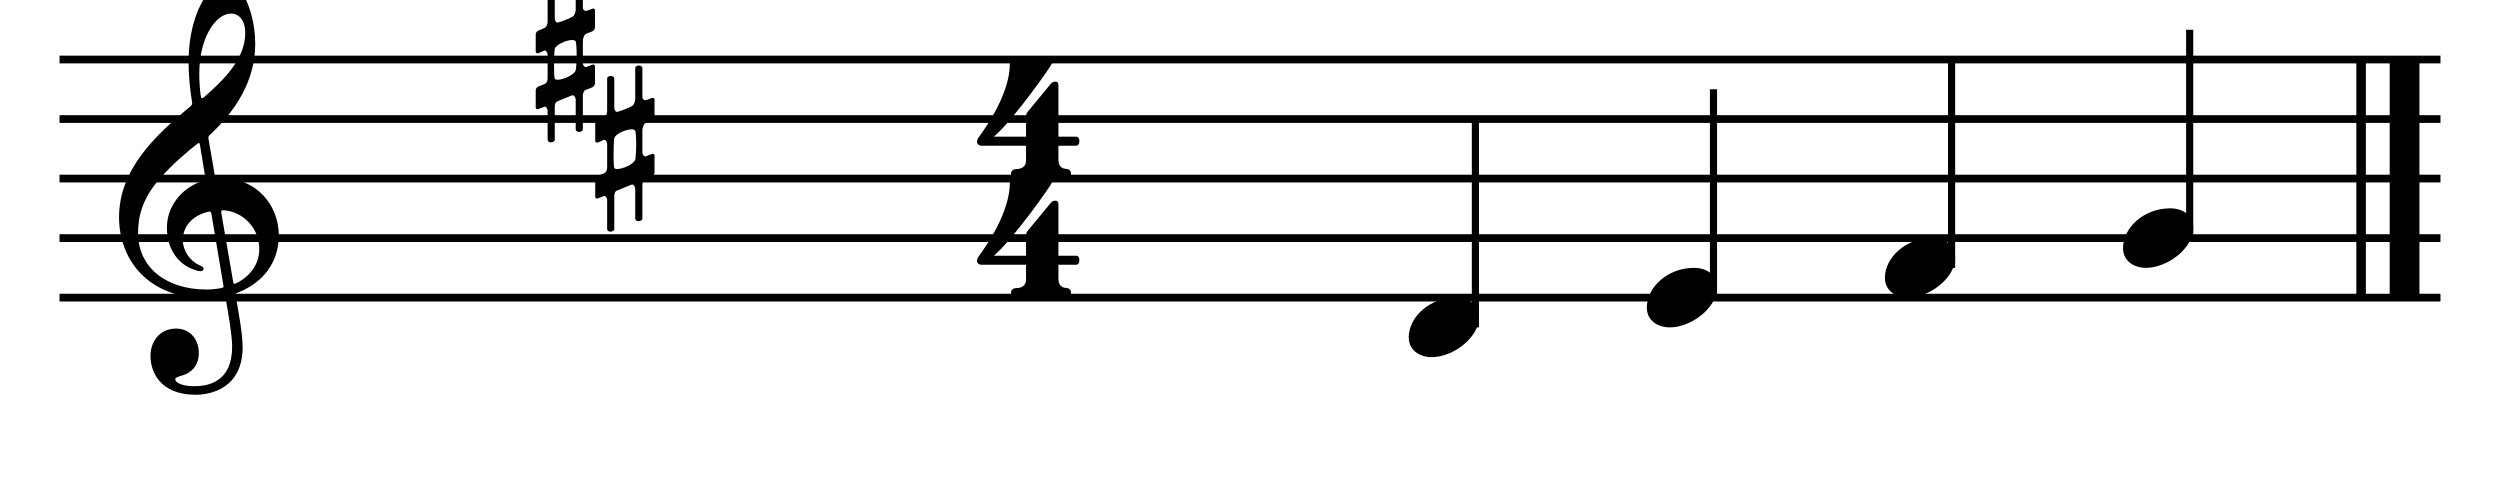
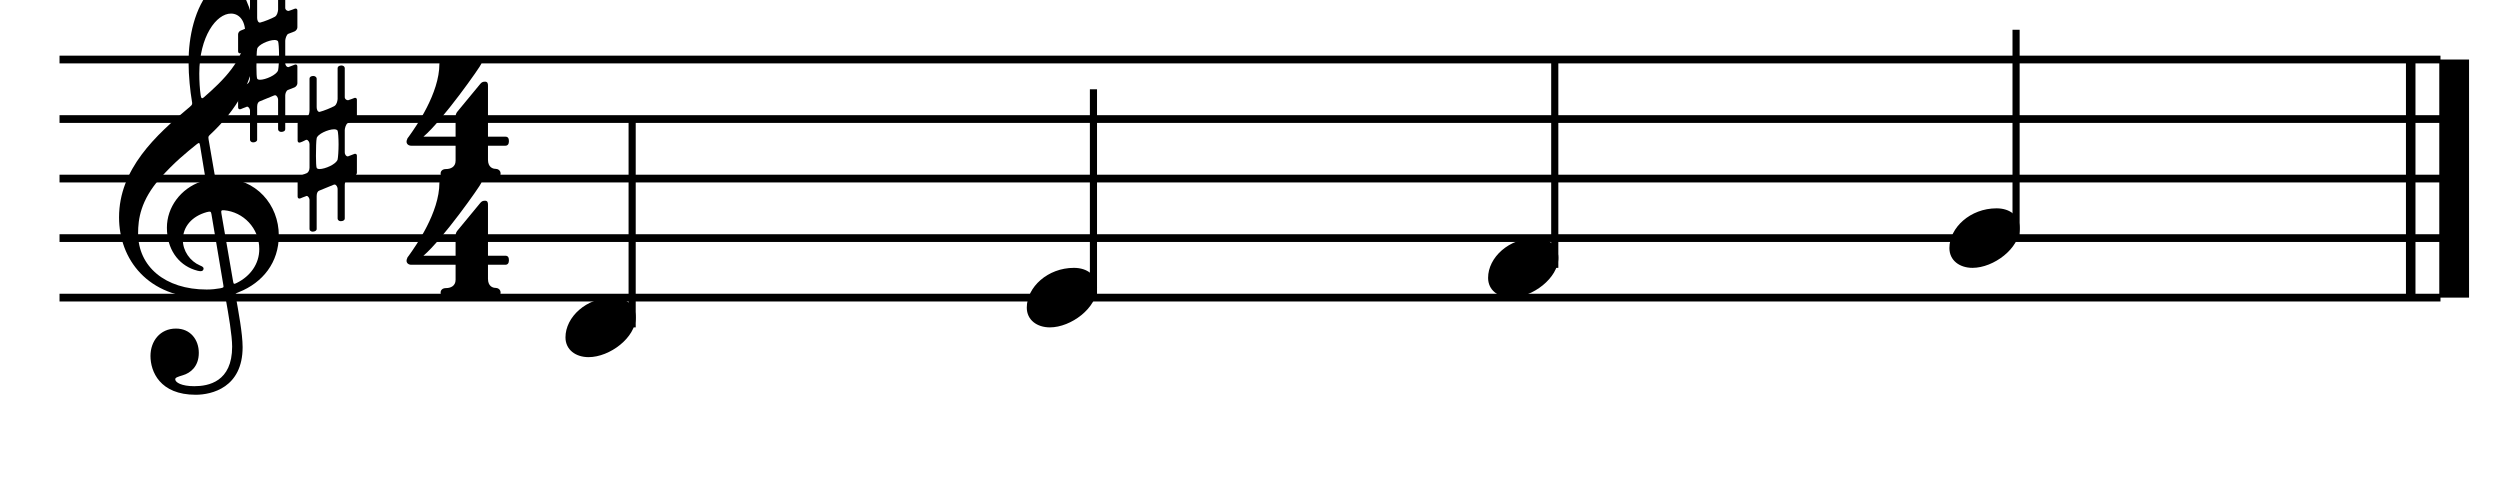
<svg xmlns="http://www.w3.org/2000/svg" width="294" height="56" viewBox="-250 -250 10500 2000">
  <line x1="0" y1="0" x2="10000" y2="0" stroke="black" stroke-width="32.5" />
  <line x1="0" y1="250" x2="10000" y2="250" stroke="black" stroke-width="32.5" />
  <line x1="0" y1="500" x2="10000" y2="500" stroke="black" stroke-width="32.5" />
  <line x1="0" y1="750" x2="10000" y2="750" stroke="black" stroke-width="32.5" />
  <line x1="0" y1="1000" x2="10000" y2="1000" stroke="black" stroke-width="32.5" />
  <path d="M364 252C387 252 413 250 433 246C444 244 446 243 448 255C460 322 475 409 475 456C475 604 375 622 316 622C262 622 236 606 236 593C236 586 245 583 268 576C299 567 335 540 335 482C335 427 300 380 239 380C172 380 132 433 132 495C132 560 171 658 322 658C389 658 519 628 519 458C519 401 501 306 490 244C488 232 489 233 503 227C604 187 671 102 671 -11C671 -139 577 -252 430 -252C404 -252 404 -252 401 -270L376 -415C374 -427 376 -428 382 -434C490 -535 572 -662 572 -815C572 -902 548 -988 507 -1048C492 -1070 466 -1098 455 -1098C441 -1098 410 -1072 390 -1050C316 -968 292 -843 292 -739C292 -681 299 -616 306 -575C308 -563 309 -561 297 -551C153 -432 0 -289 0 -87C0 87 119 252 364 252ZM80 -20C80 -79 90 -158 173 -252C233 -319 279 -356 326 -394C336 -402 338 -401 340 -390L361 -262C364 -243 364 -244 346 -238C258 -208 201 -129 201 -44C201 46 248 110 316 133C324 136 336 139 343 139C351 139 355 134 355 128C355 121 347 118 340 115C298 97 268 54 268 8C268 -49 307 -92 368 -109C384 -113 386 -112 388 -101L438 197C440 208 439 208 424 211C408 214 388 216 368 216C193 216 80 119 80 -20ZM470 -943C503 -943 530 -916 530 -861C530 -750 435 -660 356 -591C349 -585 345 -586 343 -599C339 -625 337 -659 337 -691C337 -847 409 -943 470 -943ZM441 -117C522 -110 589 -42 589 46C589 109 551 160 495 188C483 194 481 194 479 182L430 -103C428 -115 429 -118 441 -117Z" fill="black" transform="translate(250, 750)" />
-   <path d="M8 -26C12 -26 31 -35 34 -37C35 -37 36 -38 37 -38C44 -38 50 -28 50 -20L50 79C50 90 45 99 39 102C33 104 12 113 12 113C5 115 0 123 0 129L0 200C0 206 3 209 8 209C9 209 11 208 12 208C12 208 26 202 35 199C36 198 37 198 38 198C45 198 50 209 50 214L50 337C50 343 56 348 63 348C73 348 80 343 80 337L80 198C80 185 85 178 90 176L151 151C152 151 154 150 155 150C163 150 168 162 168 168L168 293C168 299 174 304 181 304C192 304 198 299 198 293L198 151C198 143 202 131 209 128C216 125 237 117 237 117C244 114 249 106 249 100L249 29C249 24 246 21 242 21C240 21 239 21 237 22L211 32C205 32 198 26 198 14L198 -79C198 -86 203 -105 211 -108L237 -118C244 -121 249 -129 249 -135L249 -206C249 -211 246 -214 242 -214C240 -214 239 -214 237 -213C237 -213 217 -205 212 -204C205 -204 198 -209 198 -217L198 -339C198 -345 192 -350 184 -350C174 -350 168 -345 168 -339L168 -209C167 -199 164 -186 155 -180C143 -173 109 -159 92 -155C83 -155 80 -167 80 -175L80 -295C80 -301 73 -306 66 -306C56 -306 50 -301 50 -295L50 -160C50 -146 44 -136 38 -133C32 -130 12 -122 12 -122C5 -120 0 -112 0 -106L0 -35C0 -29 3 -26 8 -26ZM77 30C77 -1 78 -36 80 -44C82 -61 128 -82 153 -82C160 -82 166 -80 168 -76C170 -71 172 -46 172 -19C172 8 170 36 168 45C162 65 115 85 92 85C86 85 81 83 80 80C78 76 77 54 77 30Z" fill="black" transform="translate(2000, 0)" />
-   <path d="M8 -26C12 -26 31 -35 34 -37C35 -37 36 -38 37 -38C44 -38 50 -28 50 -20L50 79C50 90 45 99 39 102C33 104 12 113 12 113C5 115 0 123 0 129L0 200C0 206 3 209 8 209C9 209 11 208 12 208C12 208 26 202 35 199C36 198 37 198 38 198C45 198 50 209 50 214L50 337C50 343 56 348 63 348C73 348 80 343 80 337L80 198C80 185 85 178 90 176L151 151C152 151 154 150 155 150C163 150 168 162 168 168L168 293C168 299 174 304 181 304C192 304 198 299 198 293L198 151C198 143 202 131 209 128C216 125 237 117 237 117C244 114 249 106 249 100L249 29C249 24 246 21 242 21C240 21 239 21 237 22L211 32C205 32 198 26 198 14L198 -79C198 -86 203 -105 211 -108L237 -118C244 -121 249 -129 249 -135L249 -206C249 -211 246 -214 242 -214C240 -214 239 -214 237 -213C237 -213 217 -205 212 -204C205 -204 198 -209 198 -217L198 -339C198 -345 192 -350 184 -350C174 -350 168 -345 168 -339L168 -209C167 -199 164 -186 155 -180C143 -173 109 -159 92 -155C83 -155 80 -167 80 -175L80 -295C80 -301 73 -306 66 -306C56 -306 50 -301 50 -295L50 -160C50 -146 44 -136 38 -133C32 -130 12 -122 12 -122C5 -120 0 -112 0 -106L0 -35C0 -29 3 -26 8 -26ZM77 30C77 -1 78 -36 80 -44C82 -61 128 -82 153 -82C160 -82 166 -80 168 -76C170 -71 172 -46 172 -19C172 8 170 36 168 45C162 65 115 85 92 85C86 85 81 83 80 80C78 76 77 54 77 30Z" fill="black" transform="translate(2250, 375)" />
-   <path d="M40 112L226 112L226 175C226 202 204 210 186 210C170 210 163 219 163 229C163 239 167 250 182 250L395 250C405 250 415 243 415 229C415 215 403 209 393 209C383 209 362 203 362 171L362 112L435 112C445 112 450 105 450 93C450 81 446 74 435 74L362 74L362 -140C362 -148 361 -157 350 -157C341 -157 336 -155 330 -148L235 -33C231 -28 226 -22 226 -10L226 74L91 74C171 6 331 -221 334 -232C334 -234 335 -235 335 -237C335 -245 328 -251 320 -251C311 -251 270 -249 252 -249C234 -249 189 -251 181 -251C172 -251 158 -248 158 -232C158 -108 60 31 30 73L24 81C24 82 23 83 23 84C21 88 20 92 20 95C20 105 28 112 40 112Z" fill="black" transform="translate(3833.333, 250)" />
-   <path d="M40 112L226 112L226 175C226 202 204 210 186 210C170 210 163 219 163 229C163 239 167 250 182 250L395 250C405 250 415 243 415 229C415 215 403 209 393 209C383 209 362 203 362 171L362 112L435 112C445 112 450 105 450 93C450 81 446 74 435 74L362 74L362 -140C362 -148 361 -157 350 -157C341 -157 336 -155 330 -148L235 -33C231 -28 226 -22 226 -10L226 74L91 74C171 6 331 -221 334 -232C334 -234 335 -235 335 -237C335 -245 328 -251 320 -251C311 -251 270 -249 252 -249C234 -249 189 -251 181 -251C172 -251 158 -248 158 -232C158 -108 60 31 30 73L24 81C24 82 23 83 23 84C21 88 20 92 20 95C20 105 28 112 40 112Z" fill="black" transform="translate(3833.333, 750)" />
-   <path d="M0 42C0 94 43 125 97 125C186 125 295 43 295 -42C295 -93 255 -125 198 -125C88 -125 0 -44 0 42Z" fill="black" transform="translate(5666.667, 1125)" />
-   <line x1="5946.667" y1="250" x2="5946.667" y2="1125" stroke="black" stroke-width="30" />
-   <path d="M0 42C0 94 43 125 97 125C186 125 295 43 295 -42C295 -93 255 -125 198 -125C88 -125 0 -44 0 42Z" fill="black" transform="translate(6666.667, 1000)" />
-   <line x1="6946.667" y1="125" x2="6946.667" y2="1000" stroke="black" stroke-width="30" />
-   <path d="M0 42C0 94 43 125 97 125C186 125 295 43 295 -42C295 -93 255 -125 198 -125C88 -125 0 -44 0 42Z" fill="black" transform="translate(7666.667, 875)" />
-   <line x1="7946.667" y1="0" x2="7946.667" y2="875" stroke="black" stroke-width="30" />
-   <path d="M0 42C0 94 43 125 97 125C186 125 295 43 295 -42C295 -93 255 -125 198 -125C88 -125 0 -44 0 42Z" fill="black" transform="translate(8666.667, 750)" />
-   <line x1="8946.667" y1="-125" x2="8946.667" y2="750" stroke="black" stroke-width="30" />
-   <line x1="9666.667" y1="0" x2="9666.667" y2="1000" stroke="black" stroke-width="40" />
-   <line x1="9849.167" y1="0" x2="9849.167" y2="1000" stroke="black" stroke-width="125" />
+   <path d="M8 -26C12 -26 31 -35 34 -37C35 -37 36 -38 37 -38C44 -38 50 -28 50 -20L50 79C50 90 45 99 39 102C33 104 12 113 12 113C5 115 0 123 0 129L0 200C0 206 3 209 8 209C9 209 11 208 12 208C12 208 26 202 35 199C36 198 37 198 38 198C45 198 50 209 50 214L50 337C50 343 56 348 63 348C73 348 80 343 80 337L80 198C80 185 85 178 90 176L151 151C152 151 154 150 155 150C163 150 168 162 168 168L168 293C168 299 174 304 181 304C192 304 198 299 198 293L198 151C198 143 202 131 209 128C216 125 237 117 237 117C244 114 249 106 249 100L249 29C249 24 246 21 242 21C240 21 239 21 237 22L211 32C205 32 198 26 198 14L198 -79C198 -86 203 -105 211 -108L237 -118C244 -121 249 -129 249 -135L249 -206C249 -211 246 -214 242 -214C240 -214 239 -214 237 -213C237 -213 217 -205 212 -204C205 -204 198 -209 198 -217L198 -339C198 -345 192 -350 184 -350C174 -350 168 -345 168 -339L168 -209C167 -199 164 -186 155 -180C143 -173 109 -159 92 -155C83 -155 80 -167 80 -175L80 -295C80 -301 73 -306 66 -306C56 -306 50 -301 50 -295L50 -160C50 -146 44 -136 38 -133C32 -130 12 -122 12 -122C5 -120 0 -112 0 -106L0 -35C0 -29 3 -26 8 -26ZM77 30C77 -1 78 -36 80 -44C82 -61 128 -82 153 -82C160 -82 166 -80 168 -76C170 -71 172 -46 172 -19C172 8 170 36 168 45C162 65 115 85 92 85C86 85 81 83 80 80C78 76 77 54 77 30Z" fill="black" transform="translate(750, 0)" />
+   <path d="M8 -26C12 -26 31 -35 34 -37C35 -37 36 -38 37 -38C44 -38 50 -28 50 -20L50 79C50 90 45 99 39 102C33 104 12 113 12 113C5 115 0 123 0 129L0 200C0 206 3 209 8 209C9 209 11 208 12 208C12 208 26 202 35 199C36 198 37 198 38 198C45 198 50 209 50 214L50 337C50 343 56 348 63 348C73 348 80 343 80 337L80 198C80 185 85 178 90 176L151 151C152 151 154 150 155 150C163 150 168 162 168 168L168 293C168 299 174 304 181 304C192 304 198 299 198 293L198 151C198 143 202 131 209 128C216 125 237 117 237 117C244 114 249 106 249 100L249 29C249 24 246 21 242 21C240 21 239 21 237 22L211 32C205 32 198 26 198 14L198 -79C198 -86 203 -105 211 -108L237 -118C244 -121 249 -129 249 -135L249 -206C249 -211 246 -214 242 -214C240 -214 239 -214 237 -213C237 -213 217 -205 212 -204C205 -204 198 -209 198 -217L198 -339C198 -345 192 -350 184 -350C174 -350 168 -345 168 -339L168 -209C167 -199 164 -186 155 -180C143 -173 109 -159 92 -155C83 -155 80 -167 80 -175L80 -295C80 -301 73 -306 66 -306C56 -306 50 -301 50 -295L50 -160C50 -146 44 -136 38 -133C32 -130 12 -122 12 -122C5 -120 0 -112 0 -106L0 -35C0 -29 3 -26 8 -26ZM77 30C77 -1 78 -36 80 -44C82 -61 128 -82 153 -82C160 -82 166 -80 168 -76C170 -71 172 -46 172 -19C172 8 170 36 168 45C162 65 115 85 92 85C86 85 81 83 80 80C78 76 77 54 77 30Z" fill="black" transform="translate(1000, 375)" />
+   <path d="M40 112L226 112L226 175C226 202 204 210 186 210C170 210 163 219 163 229C163 239 167 250 182 250L395 250C405 250 415 243 415 229C415 215 403 209 393 209C383 209 362 203 362 171L362 112L435 112C445 112 450 105 450 93C450 81 446 74 435 74L362 74L362 -140C362 -148 361 -157 350 -157C341 -157 336 -155 330 -148L235 -33C231 -28 226 -22 226 -10L226 74L91 74C171 6 331 -221 334 -232C334 -234 335 -235 335 -237C335 -245 328 -251 320 -251C311 -251 270 -249 252 -249C234 -249 189 -251 181 -251C172 -251 158 -248 158 -232C158 -108 60 31 30 73L24 81C24 82 23 83 23 84C21 88 20 92 20 95C20 105 28 112 40 112Z" fill="black" transform="translate(1437.5, 250)" />
+   <path d="M40 112L226 112L226 175C226 202 204 210 186 210C170 210 163 219 163 229C163 239 167 250 182 250L395 250C405 250 415 243 415 229C415 215 403 209 393 209C383 209 362 203 362 171L362 112L435 112C445 112 450 105 450 93C450 81 446 74 435 74L362 74L362 -140C362 -148 361 -157 350 -157C341 -157 336 -155 330 -148L235 -33C231 -28 226 -22 226 -10L226 74L91 74C171 6 331 -221 334 -232C334 -234 335 -235 335 -237C335 -245 328 -251 320 -251C311 -251 270 -249 252 -249C234 -249 189 -251 181 -251C172 -251 158 -248 158 -232C158 -108 60 31 30 73L24 81C24 82 23 83 23 84C21 88 20 92 20 95C20 105 28 112 40 112Z" fill="black" transform="translate(1437.5, 750)" />
+   <path d="M0 42C0 94 43 125 97 125C186 125 295 43 295 -42C295 -93 255 -125 198 -125C88 -125 0 -44 0 42Z" fill="black" transform="translate(2125, 1125)" />
+   <line x1="2405" y1="250" x2="2405" y2="1125" stroke="black" stroke-width="30" />
+   <path d="M0 42C0 94 43 125 97 125C186 125 295 43 295 -42C295 -93 255 -125 198 -125C88 -125 0 -44 0 42Z" fill="black" transform="translate(4062.5, 1000)" />
+   <line x1="4342.5" y1="125" x2="4342.5" y2="1000" stroke="black" stroke-width="30" />
+   <path d="M0 42C0 94 43 125 97 125C186 125 295 43 295 -42C295 -93 255 -125 198 -125C88 -125 0 -44 0 42Z" fill="black" transform="translate(6000, 875)" />
+   <line x1="6280" y1="0" x2="6280" y2="875" stroke="black" stroke-width="30" />
+   <path d="M0 42C0 94 43 125 97 125C186 125 295 43 295 -42C295 -93 255 -125 198 -125C88 -125 0 -44 0 42Z" fill="black" transform="translate(7937.5, 750)" />
+   <line x1="8217.5" y1="-125" x2="8217.5" y2="750" stroke="black" stroke-width="30" />
+   <line x1="9875" y1="0" x2="9875" y2="1000" stroke="black" stroke-width="40" />
+   <line x1="10057.5" y1="0" x2="10057.5" y2="1000" stroke="black" stroke-width="125" />
</svg>
